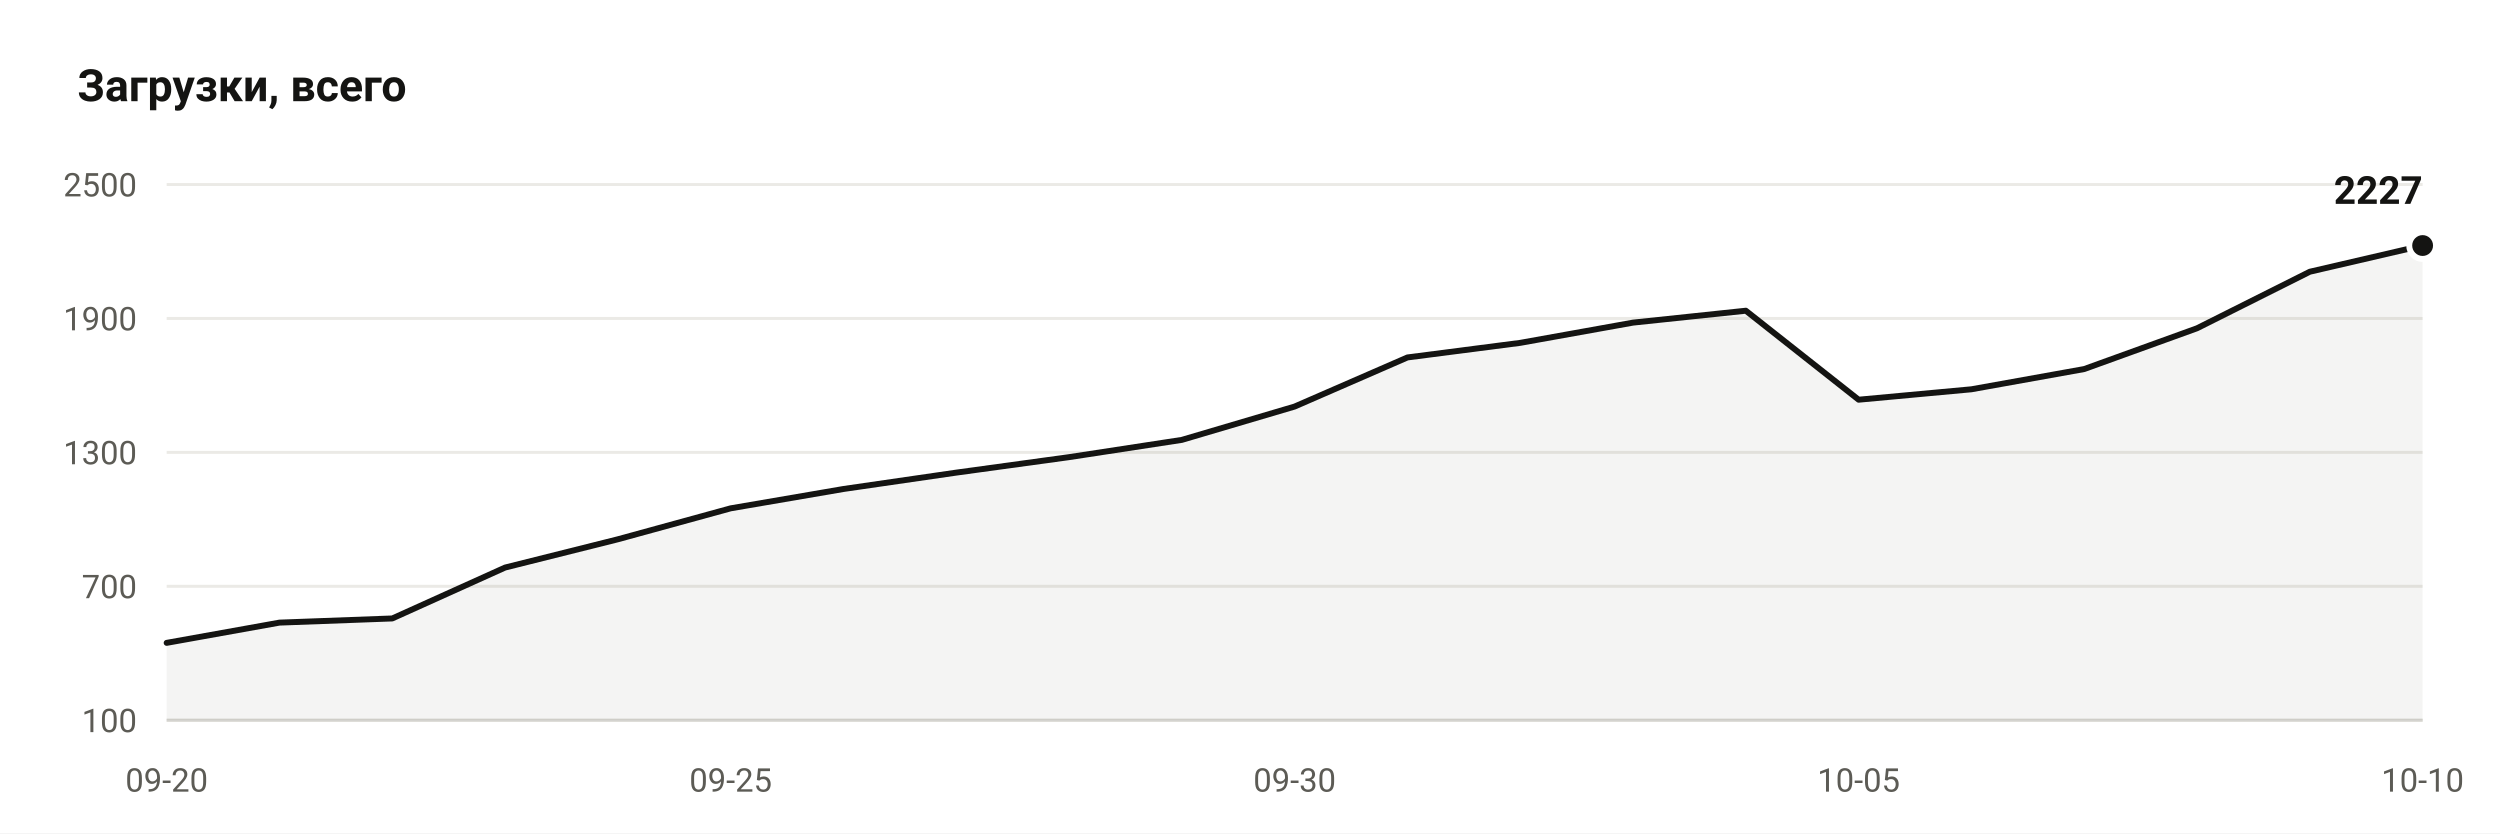
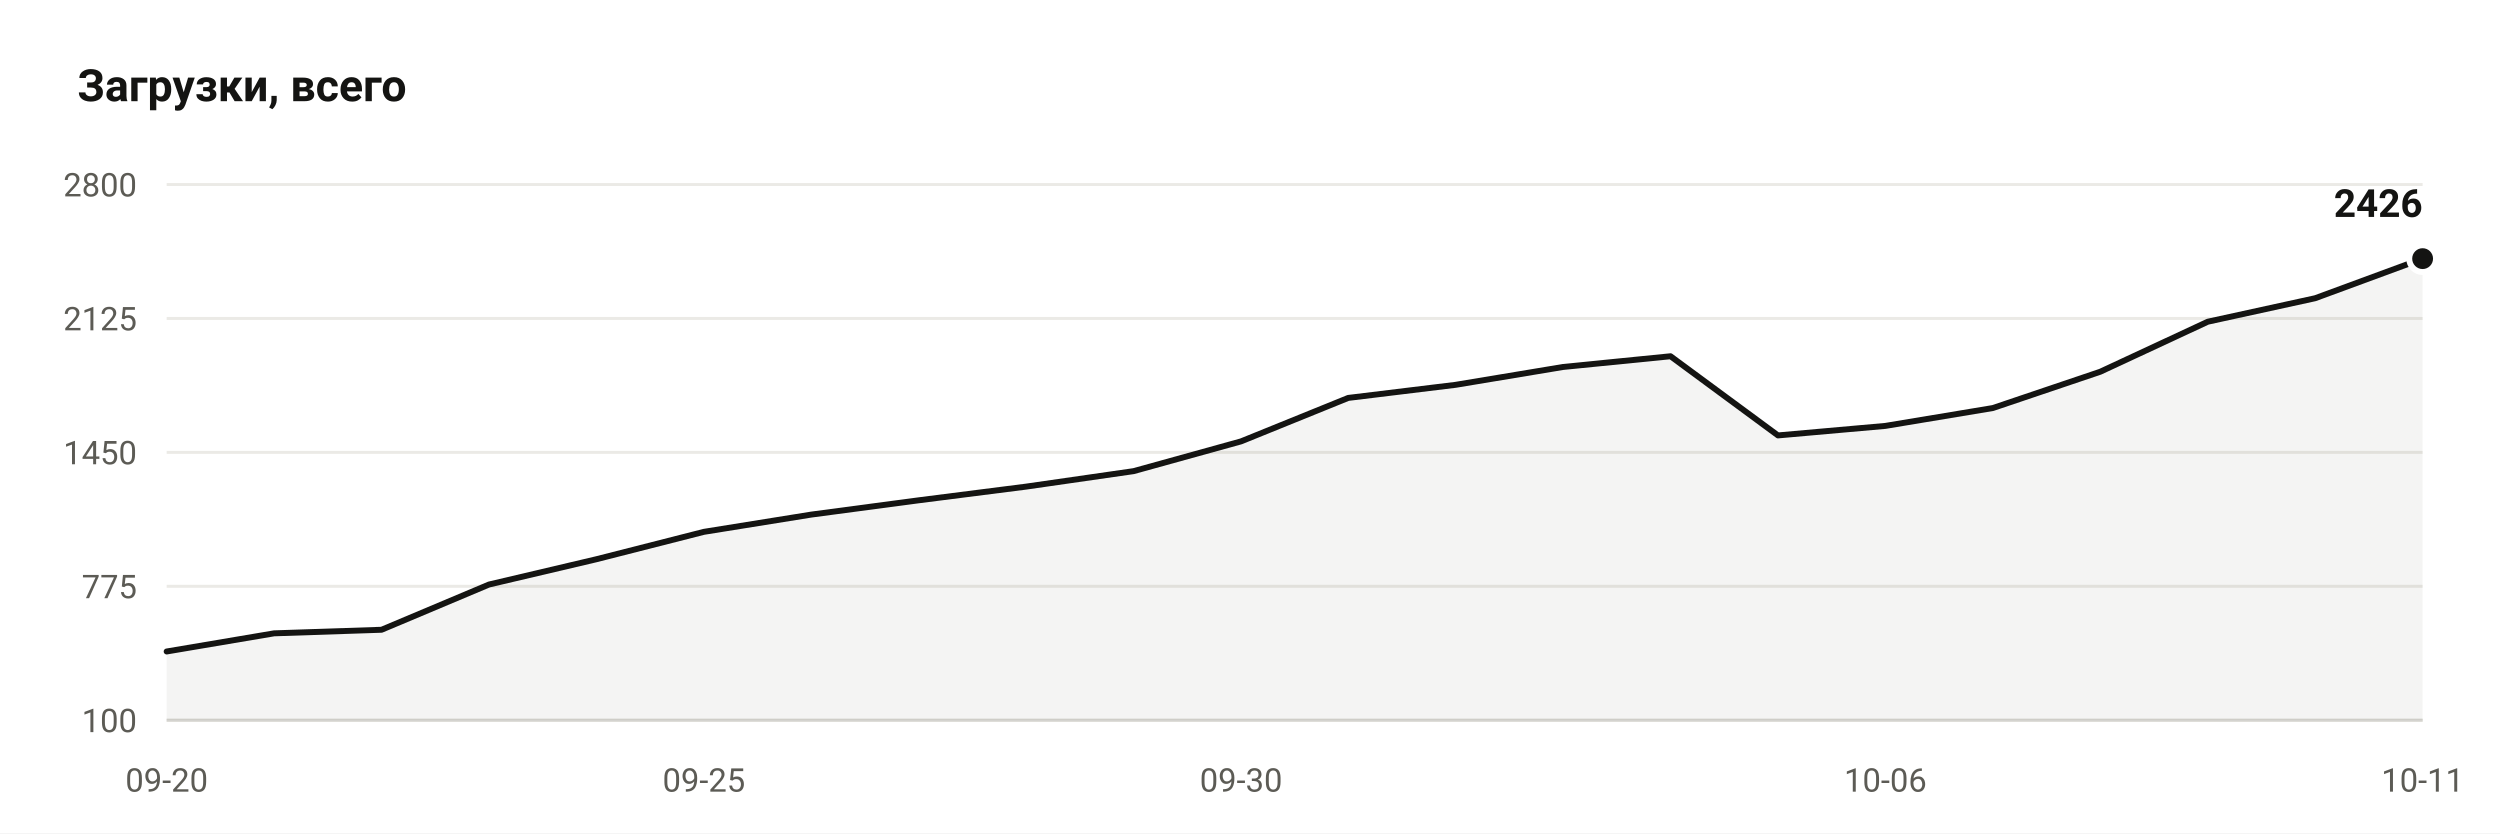
- <svg xmlns="http://www.w3.org/2000/svg" viewBox="0 0 840 280" width="840" height="280" role="img" aria-label="Downloads: 2227">
+ <svg xmlns="http://www.w3.org/2000/svg" viewBox="0 0 840 280" width="840" height="280" role="img" aria-label="Downloads: 2426">
  <rect width="840" height="280" fill="#ffffff" />
  <text x="26" y="34" font-family="ui-sans-serif, -apple-system, Segoe UI, Roboto, Helvetica, Arial, sans-serif" font-size="15" font-weight="600" fill="#141412">Загрузки, всего</text>
  <line x1="56" y1="242.0" x2="814" y2="242.0" stroke="#ebeae6" stroke-width="1" />
  <text x="46" y="246.0" text-anchor="end" font-family="ui-sans-serif, -apple-system, Segoe UI, Roboto, Helvetica, Arial, sans-serif" font-size="11" fill="#5c5b55">100</text>
  <line x1="56" y1="197.0" x2="814" y2="197.0" stroke="#ebeae6" stroke-width="1" />
-   <text x="46" y="201.0" text-anchor="end" font-family="ui-sans-serif, -apple-system, Segoe UI, Roboto, Helvetica, Arial, sans-serif" font-size="11" fill="#5c5b55">700</text>
+   <text x="46" y="201.0" text-anchor="end" font-family="ui-sans-serif, -apple-system, Segoe UI, Roboto, Helvetica, Arial, sans-serif" font-size="11" fill="#5c5b55">775</text>
  <line x1="56" y1="152.0" x2="814" y2="152.0" stroke="#ebeae6" stroke-width="1" />
-   <text x="46" y="156.0" text-anchor="end" font-family="ui-sans-serif, -apple-system, Segoe UI, Roboto, Helvetica, Arial, sans-serif" font-size="11" fill="#5c5b55">1300</text>
+   <text x="46" y="156.0" text-anchor="end" font-family="ui-sans-serif, -apple-system, Segoe UI, Roboto, Helvetica, Arial, sans-serif" font-size="11" fill="#5c5b55">1450</text>
  <line x1="56" y1="107.0" x2="814" y2="107.0" stroke="#ebeae6" stroke-width="1" />
-   <text x="46" y="111.0" text-anchor="end" font-family="ui-sans-serif, -apple-system, Segoe UI, Roboto, Helvetica, Arial, sans-serif" font-size="11" fill="#5c5b55">1900</text>
+   <text x="46" y="111.0" text-anchor="end" font-family="ui-sans-serif, -apple-system, Segoe UI, Roboto, Helvetica, Arial, sans-serif" font-size="11" fill="#5c5b55">2125</text>
  <line x1="56" y1="62.0" x2="814" y2="62.0" stroke="#ebeae6" stroke-width="1" />
-   <text x="46" y="66.0" text-anchor="end" font-family="ui-sans-serif, -apple-system, Segoe UI, Roboto, Helvetica, Arial, sans-serif" font-size="11" fill="#5c5b55">2500</text>
+   <text x="46" y="66.0" text-anchor="end" font-family="ui-sans-serif, -apple-system, Segoe UI, Roboto, Helvetica, Arial, sans-serif" font-size="11" fill="#5c5b55">2800</text>
  <line x1="56" y1="242.0" x2="814" y2="242.0" stroke="#d7d6d1" stroke-width="1" />
-   <path d="M 56.0 242.0 L 56.0 216.0 L 93.9 209.2 L 131.8 207.8 L 169.7 190.7 L 207.6 181.2 L 245.5 170.8 L 283.4 164.3 L 321.3 158.8 L 359.2 153.6 L 397.1 147.8 L 435.0 136.6 L 472.9 120.1 L 510.8 115.2 L 548.7 108.4 L 586.6 104.4 L 624.5 134.3 L 662.4 130.8 L 700.3 124.0 L 738.2 110.3 L 776.1 91.3 L 814.0 82.5 L 814.0 242.0 Z" fill="#141412" fill-opacity="0.05" />
-   <polyline points="56.0,216.0 93.9,209.2 131.8,207.8 169.7,190.7 207.6,181.2 245.5,170.8 283.4,164.3 321.3,158.8 359.2,153.6 397.1,147.8 435.0,136.6 472.9,120.1 510.8,115.2 548.7,108.4 586.6,104.4 624.5,134.3 662.4,130.8 700.3,124.0 738.2,110.3 776.1,91.3 814.0,82.5" fill="none" stroke="#141412" stroke-width="2" stroke-linejoin="round" stroke-linecap="round" />
-   <circle cx="814.0" cy="82.5" r="4.5" fill="#141412" stroke="#ffffff" stroke-width="2" />
-   <text x="814.0" y="68.5" text-anchor="end" font-family="ui-sans-serif, -apple-system, Segoe UI, Roboto, Helvetica, Arial, sans-serif" font-size="13" font-weight="600" fill="#141412">2227</text>
+   <path d="M 56.0 242.0 L 56.0 218.9 L 92.1 212.8 L 128.2 211.6 L 164.3 196.4 L 200.4 187.9 L 236.5 178.7 L 272.6 172.9 L 308.7 168.1 L 344.8 163.5 L 380.9 158.3 L 417.0 148.3 L 453.0 133.7 L 489.1 129.3 L 525.2 123.3 L 561.3 119.7 L 597.4 146.3 L 633.5 143.1 L 669.6 137.1 L 705.7 124.9 L 741.8 108.1 L 777.9 100.2 L 814.0 86.9 L 814.0 242.0 Z" fill="#141412" fill-opacity="0.05" />
+   <polyline points="56.0,218.9 92.1,212.8 128.2,211.6 164.3,196.4 200.4,187.9 236.5,178.7 272.6,172.9 308.7,168.1 344.8,163.5 380.9,158.3 417.0,148.3 453.0,133.7 489.1,129.3 525.2,123.3 561.3,119.7 597.4,146.3 633.5,143.1 669.6,137.1 705.7,124.9 741.8,108.1 777.9,100.2 814.0,86.9" fill="none" stroke="#141412" stroke-width="2" stroke-linejoin="round" stroke-linecap="round" />
+   <circle cx="814.0" cy="86.9" r="4.5" fill="#141412" stroke="#ffffff" stroke-width="2" />
+   <text x="814.0" y="72.9" text-anchor="end" font-family="ui-sans-serif, -apple-system, Segoe UI, Roboto, Helvetica, Arial, sans-serif" font-size="13" font-weight="600" fill="#141412">2426</text>
  <text x="56.0" y="266" text-anchor="middle" font-family="ui-sans-serif, -apple-system, Segoe UI, Roboto, Helvetica, Arial, sans-serif" font-size="11" fill="#5c5b55">09-20</text>
-   <text x="245.5" y="266" text-anchor="middle" font-family="ui-sans-serif, -apple-system, Segoe UI, Roboto, Helvetica, Arial, sans-serif" font-size="11" fill="#5c5b55">09-25</text>
-   <text x="435.0" y="266" text-anchor="middle" font-family="ui-sans-serif, -apple-system, Segoe UI, Roboto, Helvetica, Arial, sans-serif" font-size="11" fill="#5c5b55">09-30</text>
-   <text x="624.5" y="266" text-anchor="middle" font-family="ui-sans-serif, -apple-system, Segoe UI, Roboto, Helvetica, Arial, sans-serif" font-size="11" fill="#5c5b55">10-05</text>
-   <text x="814.0" y="266" text-anchor="middle" font-family="ui-sans-serif, -apple-system, Segoe UI, Roboto, Helvetica, Arial, sans-serif" font-size="11" fill="#5c5b55">10-10</text>
+   <text x="236.5" y="266" text-anchor="middle" font-family="ui-sans-serif, -apple-system, Segoe UI, Roboto, Helvetica, Arial, sans-serif" font-size="11" fill="#5c5b55">09-25</text>
+   <text x="417.0" y="266" text-anchor="middle" font-family="ui-sans-serif, -apple-system, Segoe UI, Roboto, Helvetica, Arial, sans-serif" font-size="11" fill="#5c5b55">09-30</text>
+   <text x="633.5" y="266" text-anchor="middle" font-family="ui-sans-serif, -apple-system, Segoe UI, Roboto, Helvetica, Arial, sans-serif" font-size="11" fill="#5c5b55">10-06</text>
+   <text x="814.0" y="266" text-anchor="middle" font-family="ui-sans-serif, -apple-system, Segoe UI, Roboto, Helvetica, Arial, sans-serif" font-size="11" fill="#5c5b55">10-11</text>
</svg>
